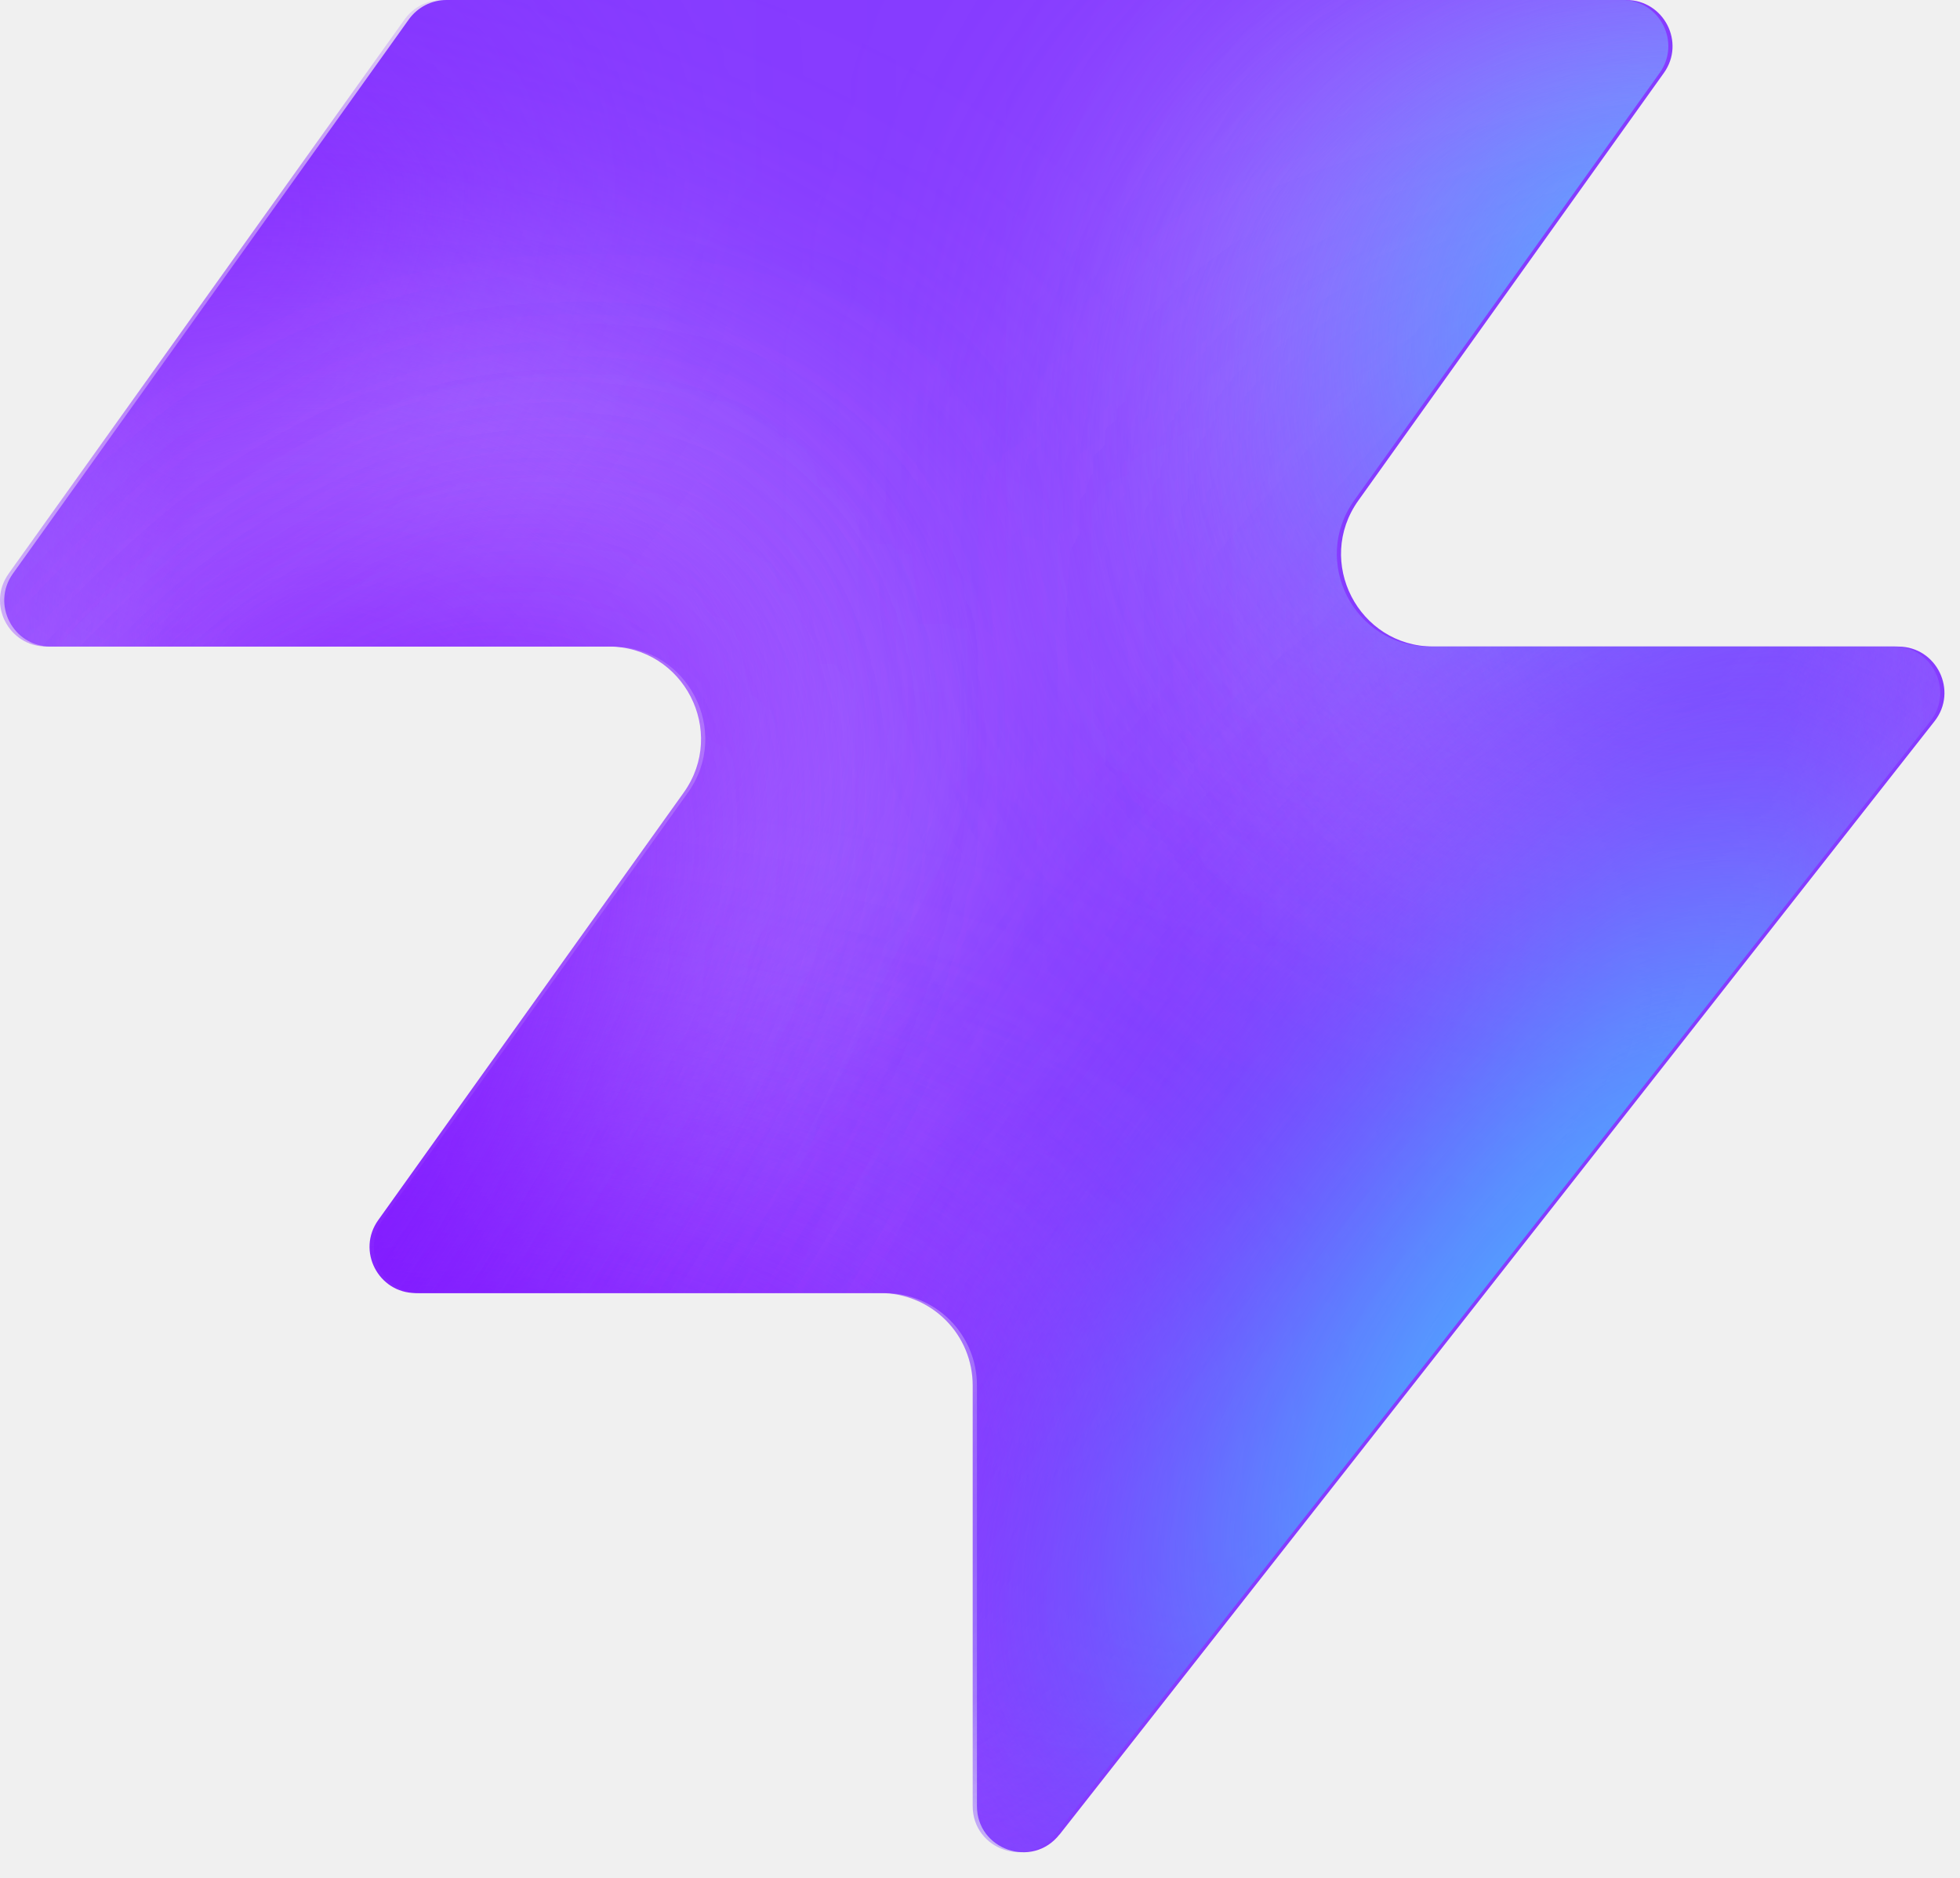
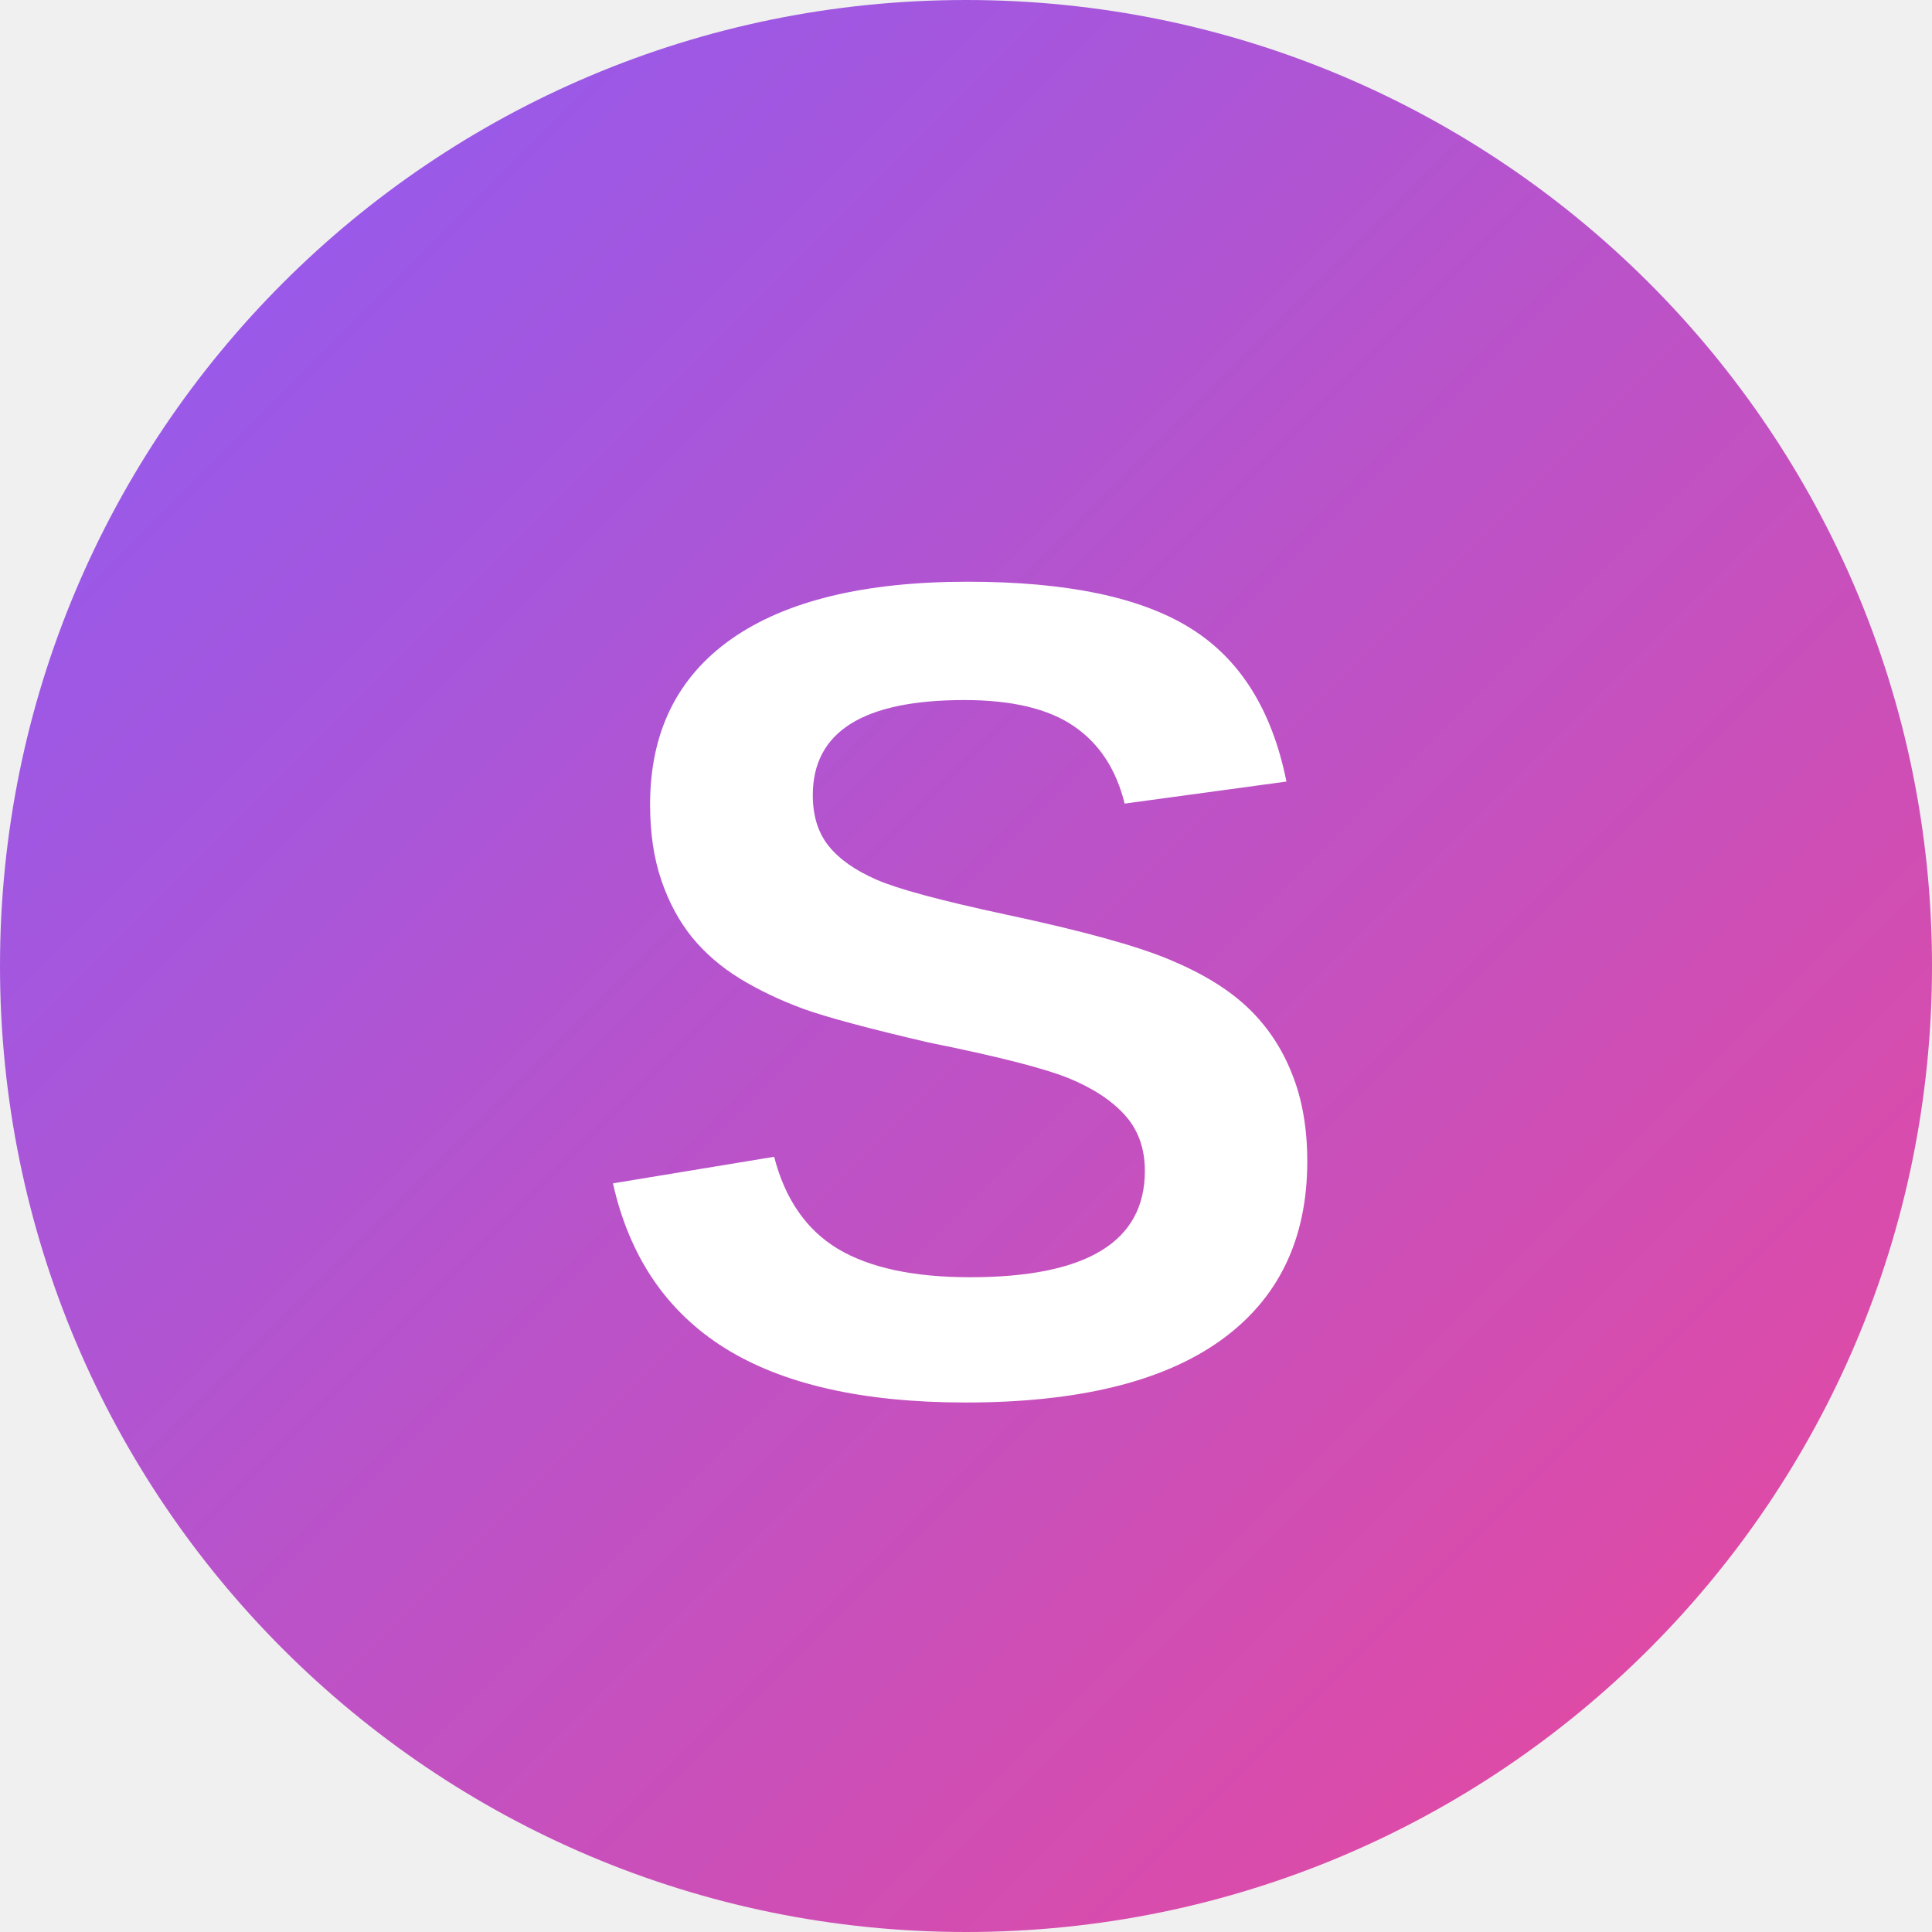
- <svg xmlns="http://www.w3.org/2000/svg" width="48" height="46" fill="none" viewBox="0 0 48 46">
-   <path fill="#863bff" d="M25.946 44.938c-.664.845-2.021.375-2.021-.698V33.937a2.26 2.26 0 0 0-2.262-2.262H10.287c-.92 0-1.456-1.04-.92-1.788l7.48-10.471c1.07-1.497 0-3.578-1.842-3.578H1.237c-.92 0-1.456-1.04-.92-1.788L10.013.474c.214-.297.556-.474.92-.474h28.894c.92 0 1.456 1.04.92 1.788l-7.48 10.471c-1.07 1.498 0 3.579 1.842 3.579h11.377c.943 0 1.473 1.088.89 1.83L25.947 44.94z" style="fill:#863bff;fill:color(display-p3 .525 .23 1);fill-opacity:1" />
-   <mask id="a" width="48" height="46" x="0" y="0" maskUnits="userSpaceOnUse" style="mask-type:alpha">
-     <path fill="#000" d="M25.842 44.938c-.664.844-2.021.375-2.021-.698V33.937a2.26 2.26 0 0 0-2.262-2.262H10.183c-.92 0-1.456-1.04-.92-1.788l7.48-10.471c1.07-1.498 0-3.579-1.842-3.579H1.133c-.92 0-1.456-1.04-.92-1.787L9.91.473c.214-.297.556-.474.92-.474h28.894c.92 0 1.456 1.04.92 1.788l-7.48 10.471c-1.07 1.498 0 3.578 1.842 3.578h11.377c.943 0 1.473 1.088.89 1.832L25.843 44.94z" style="fill:#000;fill-opacity:1" />
-   </mask>
-   <g mask="url(#a)">
-     <g filter="url(#b)">
-       <ellipse cx="5.508" cy="14.704" fill="#ede6ff" rx="5.508" ry="14.704" style="fill:#ede6ff;fill:color(display-p3 .927 .903 1);fill-opacity:1" transform="matrix(.00324 1 1 -.00324 -4.47 31.516)" />
-     </g>
-     <g filter="url(#c)">
-       <ellipse cx="10.399" cy="29.851" fill="#ede6ff" rx="10.399" ry="29.851" style="fill:#ede6ff;fill:color(display-p3 .927 .903 1);fill-opacity:1" transform="matrix(.00324 1 1 -.00324 -39.328 7.883)" />
-     </g>
-     <g filter="url(#d)">
-       <ellipse cx="5.508" cy="30.487" fill="#7e14ff" rx="5.508" ry="30.487" style="fill:#7e14ff;fill:color(display-p3 .492 .077 1);fill-opacity:1" transform="rotate(89.814 -25.913 -14.639)scale(1 -1)" />
-     </g>
-     <g filter="url(#e)">
-       <ellipse cx="5.508" cy="30.599" fill="#7e14ff" rx="5.508" ry="30.599" style="fill:#7e14ff;fill:color(display-p3 .492 .077 1);fill-opacity:1" transform="rotate(89.814 -32.644 -3.334)scale(1 -1)" />
-     </g>
-     <g filter="url(#f)">
-       <ellipse cx="5.508" cy="30.599" fill="#7e14ff" rx="5.508" ry="30.599" style="fill:#7e14ff;fill:color(display-p3 .492 .077 1);fill-opacity:1" transform="matrix(.00324 1 1 -.00324 -34.34 30.47)" />
-     </g>
-     <g filter="url(#g)">
-       <ellipse cx="14.072" cy="22.078" fill="#ede6ff" rx="14.072" ry="22.078" style="fill:#ede6ff;fill:color(display-p3 .927 .903 1);fill-opacity:1" transform="rotate(93.35 24.506 48.493)scale(-1 1)" />
-     </g>
-     <g filter="url(#h)">
-       <ellipse cx="3.47" cy="21.501" fill="#7e14ff" rx="3.47" ry="21.501" style="fill:#7e14ff;fill:color(display-p3 .492 .077 1);fill-opacity:1" transform="rotate(89.009 28.708 47.59)scale(-1 1)" />
-     </g>
-     <g filter="url(#i)">
-       <ellipse cx="3.47" cy="21.501" fill="#7e14ff" rx="3.47" ry="21.501" style="fill:#7e14ff;fill:color(display-p3 .492 .077 1);fill-opacity:1" transform="rotate(89.009 28.708 47.59)scale(-1 1)" />
-     </g>
-     <g filter="url(#j)">
-       <ellipse cx=".387" cy="8.972" fill="#7e14ff" rx="4.407" ry="29.108" style="fill:#7e14ff;fill:color(display-p3 .492 .077 1);fill-opacity:1" transform="rotate(39.51 .387 8.972)" />
-     </g>
-     <g filter="url(#k)">
-       <ellipse cx="47.523" cy="-6.092" fill="#7e14ff" rx="4.407" ry="29.108" style="fill:#7e14ff;fill:color(display-p3 .492 .077 1);fill-opacity:1" transform="rotate(37.892 47.523 -6.092)" />
-     </g>
-     <g filter="url(#l)">
-       <ellipse cx="41.412" cy="6.333" fill="#47bfff" rx="5.971" ry="9.665" style="fill:#47bfff;fill:color(display-p3 .28 .748 1);fill-opacity:1" transform="rotate(37.892 41.412 6.333)" />
-     </g>
-     <g filter="url(#m)">
-       <ellipse cx="-1.879" cy="38.332" fill="#7e14ff" rx="4.407" ry="29.108" style="fill:#7e14ff;fill:color(display-p3 .492 .077 1);fill-opacity:1" transform="rotate(37.892 -1.88 38.332)" />
-     </g>
-     <g filter="url(#n)">
-       <ellipse cx="-1.879" cy="38.332" fill="#7e14ff" rx="4.407" ry="29.108" style="fill:#7e14ff;fill:color(display-p3 .492 .077 1);fill-opacity:1" transform="rotate(37.892 -1.88 38.332)" />
-     </g>
-     <g filter="url(#o)">
-       <ellipse cx="35.651" cy="29.907" fill="#7e14ff" rx="4.407" ry="29.108" style="fill:#7e14ff;fill:color(display-p3 .492 .077 1);fill-opacity:1" transform="rotate(37.892 35.651 29.907)" />
-     </g>
-     <g filter="url(#p)">
-       <ellipse cx="38.418" cy="32.4" fill="#47bfff" rx="5.971" ry="15.297" style="fill:#47bfff;fill:color(display-p3 .28 .748 1);fill-opacity:1" transform="rotate(37.892 38.418 32.4)" />
-     </g>
-   </g>
+ <svg xmlns="http://www.w3.org/2000/svg" viewBox="0 0 100 100">
  <defs>
-     <filter id="b" width="60.045" height="41.654" x="-19.77" y="16.149" color-interpolation-filters="sRGB" filterUnits="userSpaceOnUse">
-       <feFlood flood-opacity="0" result="BackgroundImageFix" />
-       <feBlend in="SourceGraphic" in2="BackgroundImageFix" result="shape" />
-       <feGaussianBlur result="effect1_foregroundBlur_2002_17158" stdDeviation="7.659" />
-     </filter>
-     <filter id="c" width="90.34" height="51.437" x="-54.613" y="-7.533" color-interpolation-filters="sRGB" filterUnits="userSpaceOnUse">
-       <feFlood flood-opacity="0" result="BackgroundImageFix" />
-       <feBlend in="SourceGraphic" in2="BackgroundImageFix" result="shape" />
-       <feGaussianBlur result="effect1_foregroundBlur_2002_17158" stdDeviation="7.659" />
-     </filter>
-     <filter id="d" width="79.355" height="29.4" x="-49.64" y="2.03" color-interpolation-filters="sRGB" filterUnits="userSpaceOnUse">
-       <feFlood flood-opacity="0" result="BackgroundImageFix" />
-       <feBlend in="SourceGraphic" in2="BackgroundImageFix" result="shape" />
-       <feGaussianBlur result="effect1_foregroundBlur_2002_17158" stdDeviation="4.596" />
-     </filter>
-     <filter id="e" width="79.579" height="29.4" x="-45.045" y="20.029" color-interpolation-filters="sRGB" filterUnits="userSpaceOnUse">
-       <feFlood flood-opacity="0" result="BackgroundImageFix" />
-       <feBlend in="SourceGraphic" in2="BackgroundImageFix" result="shape" />
-       <feGaussianBlur result="effect1_foregroundBlur_2002_17158" stdDeviation="4.596" />
-     </filter>
-     <filter id="f" width="79.579" height="29.4" x="-43.513" y="21.178" color-interpolation-filters="sRGB" filterUnits="userSpaceOnUse">
-       <feFlood flood-opacity="0" result="BackgroundImageFix" />
-       <feBlend in="SourceGraphic" in2="BackgroundImageFix" result="shape" />
-       <feGaussianBlur result="effect1_foregroundBlur_2002_17158" stdDeviation="4.596" />
-     </filter>
-     <filter id="g" width="74.749" height="58.852" x="15.756" y="-17.901" color-interpolation-filters="sRGB" filterUnits="userSpaceOnUse">
-       <feFlood flood-opacity="0" result="BackgroundImageFix" />
-       <feBlend in="SourceGraphic" in2="BackgroundImageFix" result="shape" />
-       <feGaussianBlur result="effect1_foregroundBlur_2002_17158" stdDeviation="7.659" />
-     </filter>
-     <filter id="h" width="61.377" height="25.362" x="23.548" y="2.284" color-interpolation-filters="sRGB" filterUnits="userSpaceOnUse">
-       <feFlood flood-opacity="0" result="BackgroundImageFix" />
-       <feBlend in="SourceGraphic" in2="BackgroundImageFix" result="shape" />
-       <feGaussianBlur result="effect1_foregroundBlur_2002_17158" stdDeviation="4.596" />
-     </filter>
-     <filter id="i" width="61.377" height="25.362" x="23.548" y="2.284" color-interpolation-filters="sRGB" filterUnits="userSpaceOnUse">
-       <feFlood flood-opacity="0" result="BackgroundImageFix" />
-       <feBlend in="SourceGraphic" in2="BackgroundImageFix" result="shape" />
-       <feGaussianBlur result="effect1_foregroundBlur_2002_17158" stdDeviation="4.596" />
-     </filter>
-     <filter id="j" width="56.045" height="63.649" x="-27.636" y="-22.853" color-interpolation-filters="sRGB" filterUnits="userSpaceOnUse">
-       <feFlood flood-opacity="0" result="BackgroundImageFix" />
-       <feBlend in="SourceGraphic" in2="BackgroundImageFix" result="shape" />
-       <feGaussianBlur result="effect1_foregroundBlur_2002_17158" stdDeviation="4.596" />
-     </filter>
-     <filter id="k" width="54.814" height="64.646" x="20.116" y="-38.415" color-interpolation-filters="sRGB" filterUnits="userSpaceOnUse">
-       <feFlood flood-opacity="0" result="BackgroundImageFix" />
-       <feBlend in="SourceGraphic" in2="BackgroundImageFix" result="shape" />
-       <feGaussianBlur result="effect1_foregroundBlur_2002_17158" stdDeviation="4.596" />
-     </filter>
-     <filter id="l" width="33.541" height="35.313" x="24.641" y="-11.323" color-interpolation-filters="sRGB" filterUnits="userSpaceOnUse">
-       <feFlood flood-opacity="0" result="BackgroundImageFix" />
-       <feBlend in="SourceGraphic" in2="BackgroundImageFix" result="shape" />
-       <feGaussianBlur result="effect1_foregroundBlur_2002_17158" stdDeviation="4.596" />
-     </filter>
-     <filter id="m" width="54.814" height="64.646" x="-29.286" y="6.009" color-interpolation-filters="sRGB" filterUnits="userSpaceOnUse">
-       <feFlood flood-opacity="0" result="BackgroundImageFix" />
-       <feBlend in="SourceGraphic" in2="BackgroundImageFix" result="shape" />
-       <feGaussianBlur result="effect1_foregroundBlur_2002_17158" stdDeviation="4.596" />
-     </filter>
-     <filter id="n" width="54.814" height="64.646" x="-29.286" y="6.009" color-interpolation-filters="sRGB" filterUnits="userSpaceOnUse">
-       <feFlood flood-opacity="0" result="BackgroundImageFix" />
-       <feBlend in="SourceGraphic" in2="BackgroundImageFix" result="shape" />
-       <feGaussianBlur result="effect1_foregroundBlur_2002_17158" stdDeviation="4.596" />
-     </filter>
-     <filter id="o" width="54.814" height="64.646" x="8.244" y="-2.416" color-interpolation-filters="sRGB" filterUnits="userSpaceOnUse">
-       <feFlood flood-opacity="0" result="BackgroundImageFix" />
-       <feBlend in="SourceGraphic" in2="BackgroundImageFix" result="shape" />
-       <feGaussianBlur result="effect1_foregroundBlur_2002_17158" stdDeviation="4.596" />
-     </filter>
-     <filter id="p" width="39.409" height="43.623" x="18.713" y="10.588" color-interpolation-filters="sRGB" filterUnits="userSpaceOnUse">
-       <feFlood flood-opacity="0" result="BackgroundImageFix" />
-       <feBlend in="SourceGraphic" in2="BackgroundImageFix" result="shape" />
-       <feGaussianBlur result="effect1_foregroundBlur_2002_17158" stdDeviation="4.596" />
-     </filter>
+     <linearGradient id="grad" x1="0%" y1="0%" x2="100%" y2="100%">
+       <stop offset="0%" style="stop-color:#8b5cf6;stop-opacity:1" />
+       <stop offset="100%" style="stop-color:#ec4899;stop-opacity:1" />
+     </linearGradient>
  </defs>
+   <circle cx="50" cy="50" r="50" fill="url(#grad)" />
+   <text x="50" y="72" font-family="Arial, sans-serif" font-size="60" font-weight="bold" fill="white" text-anchor="middle">S</text>
</svg>
